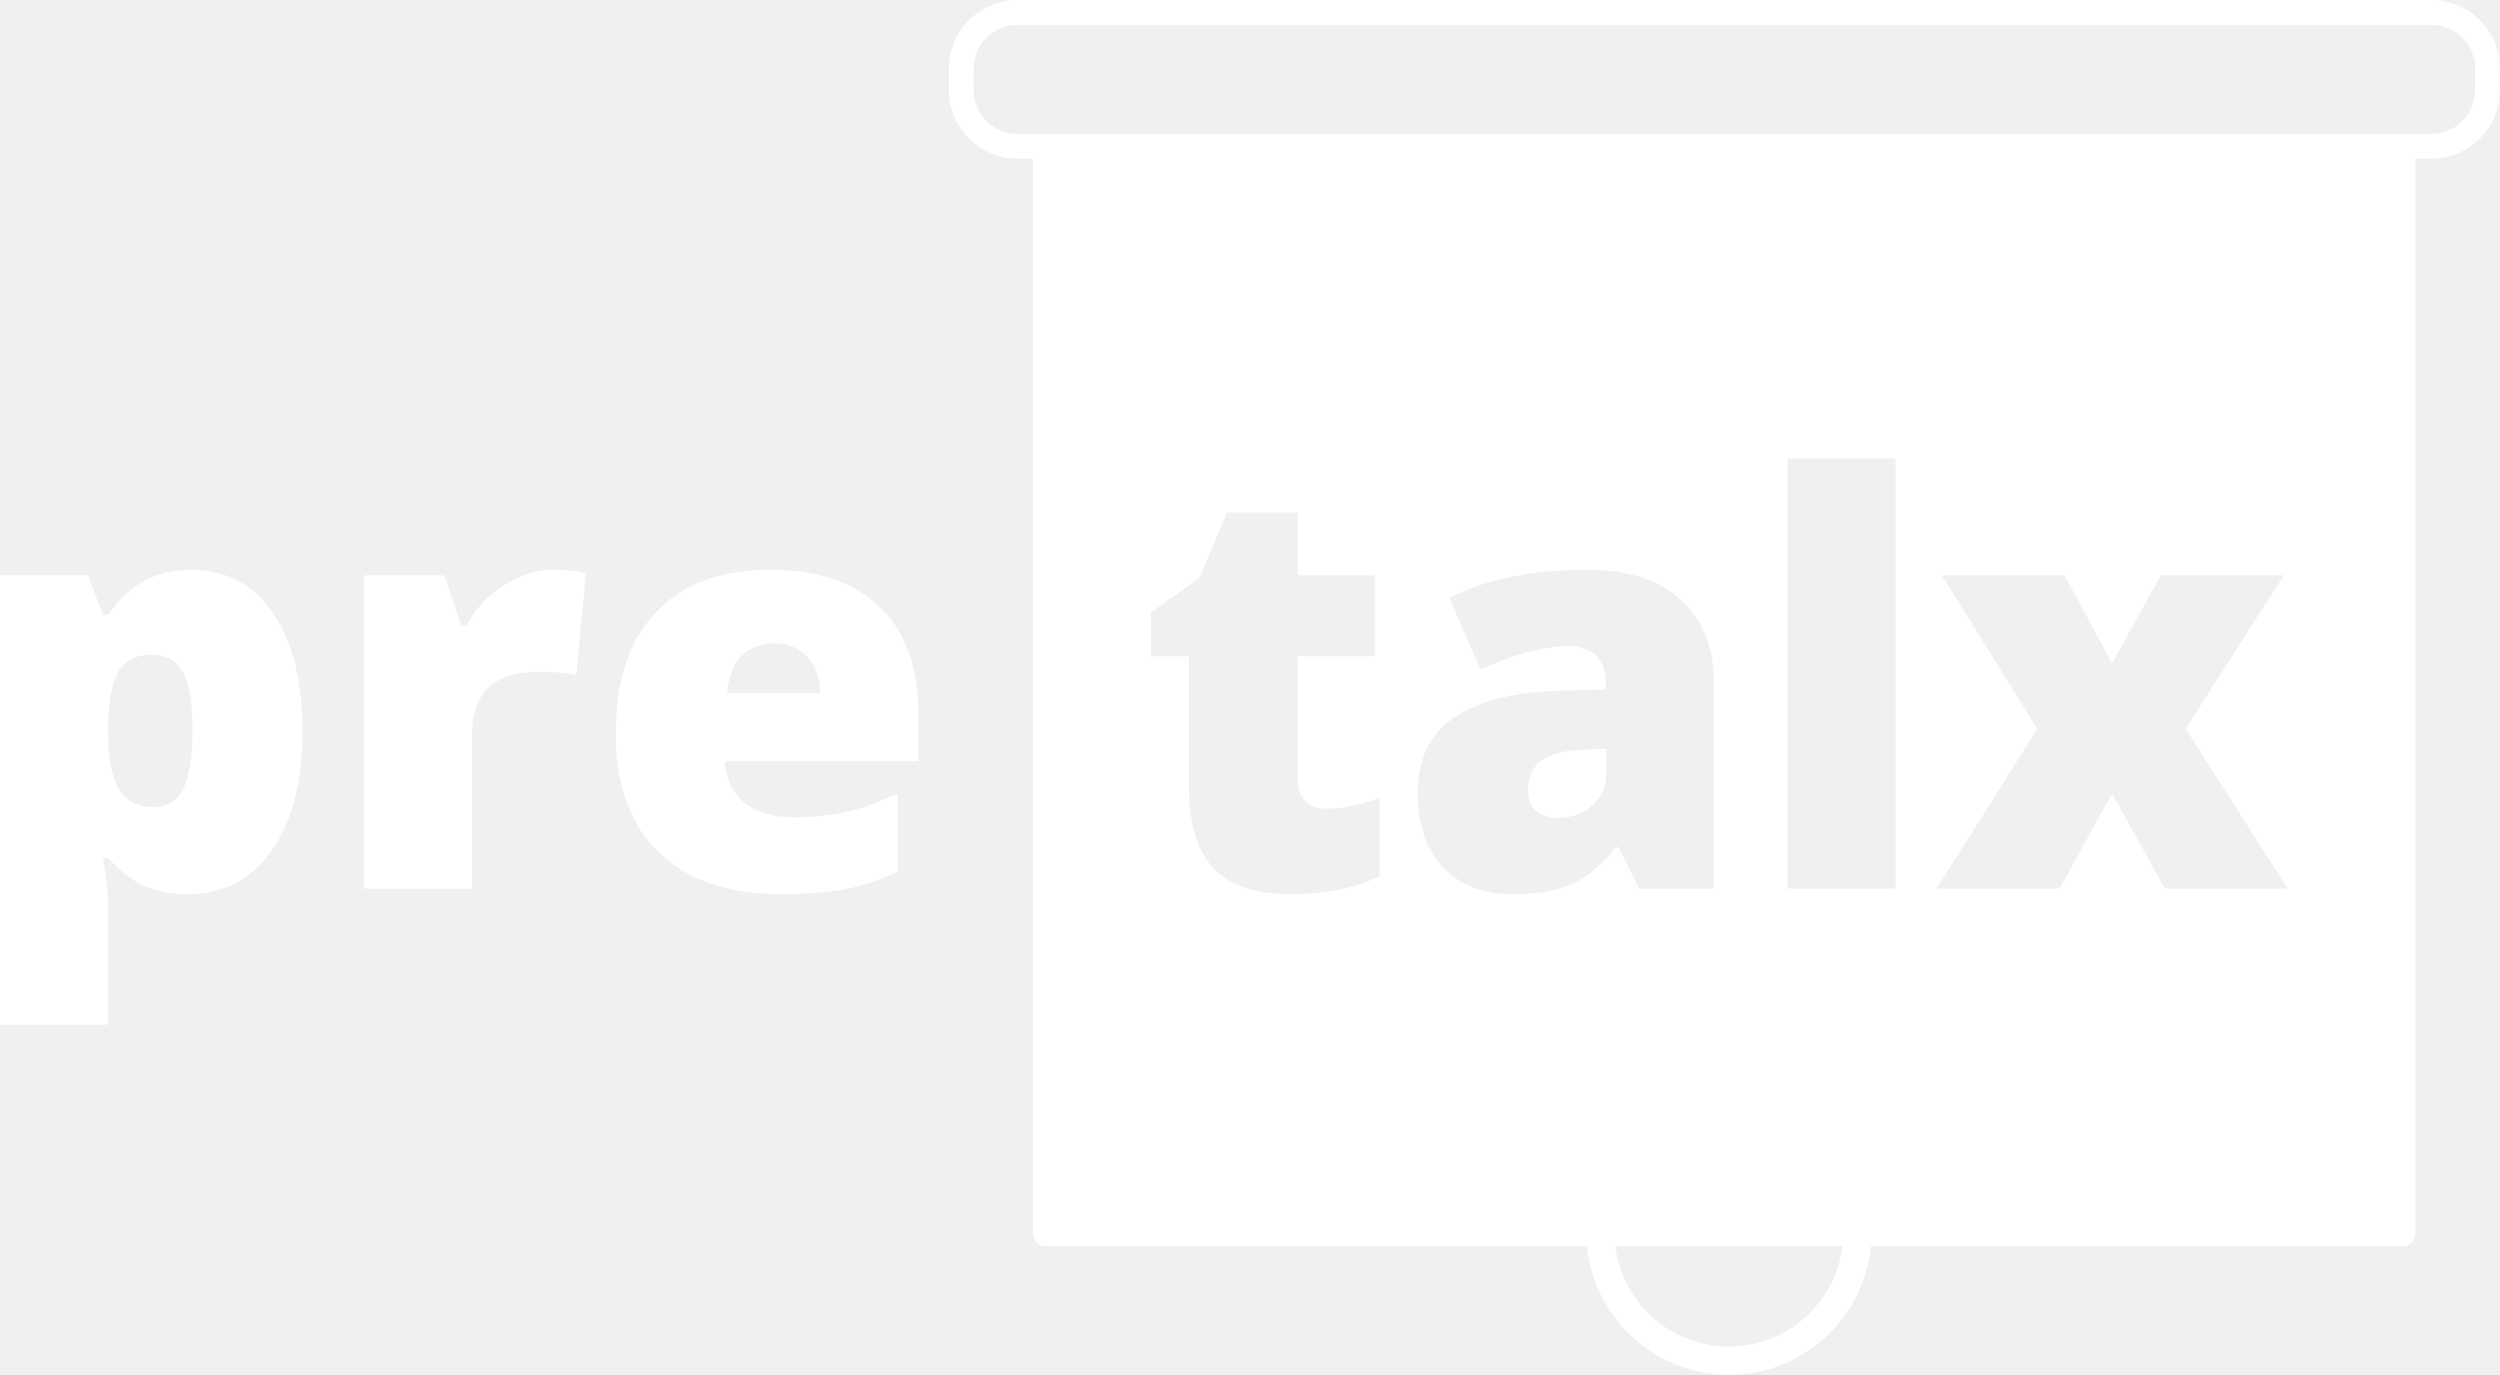
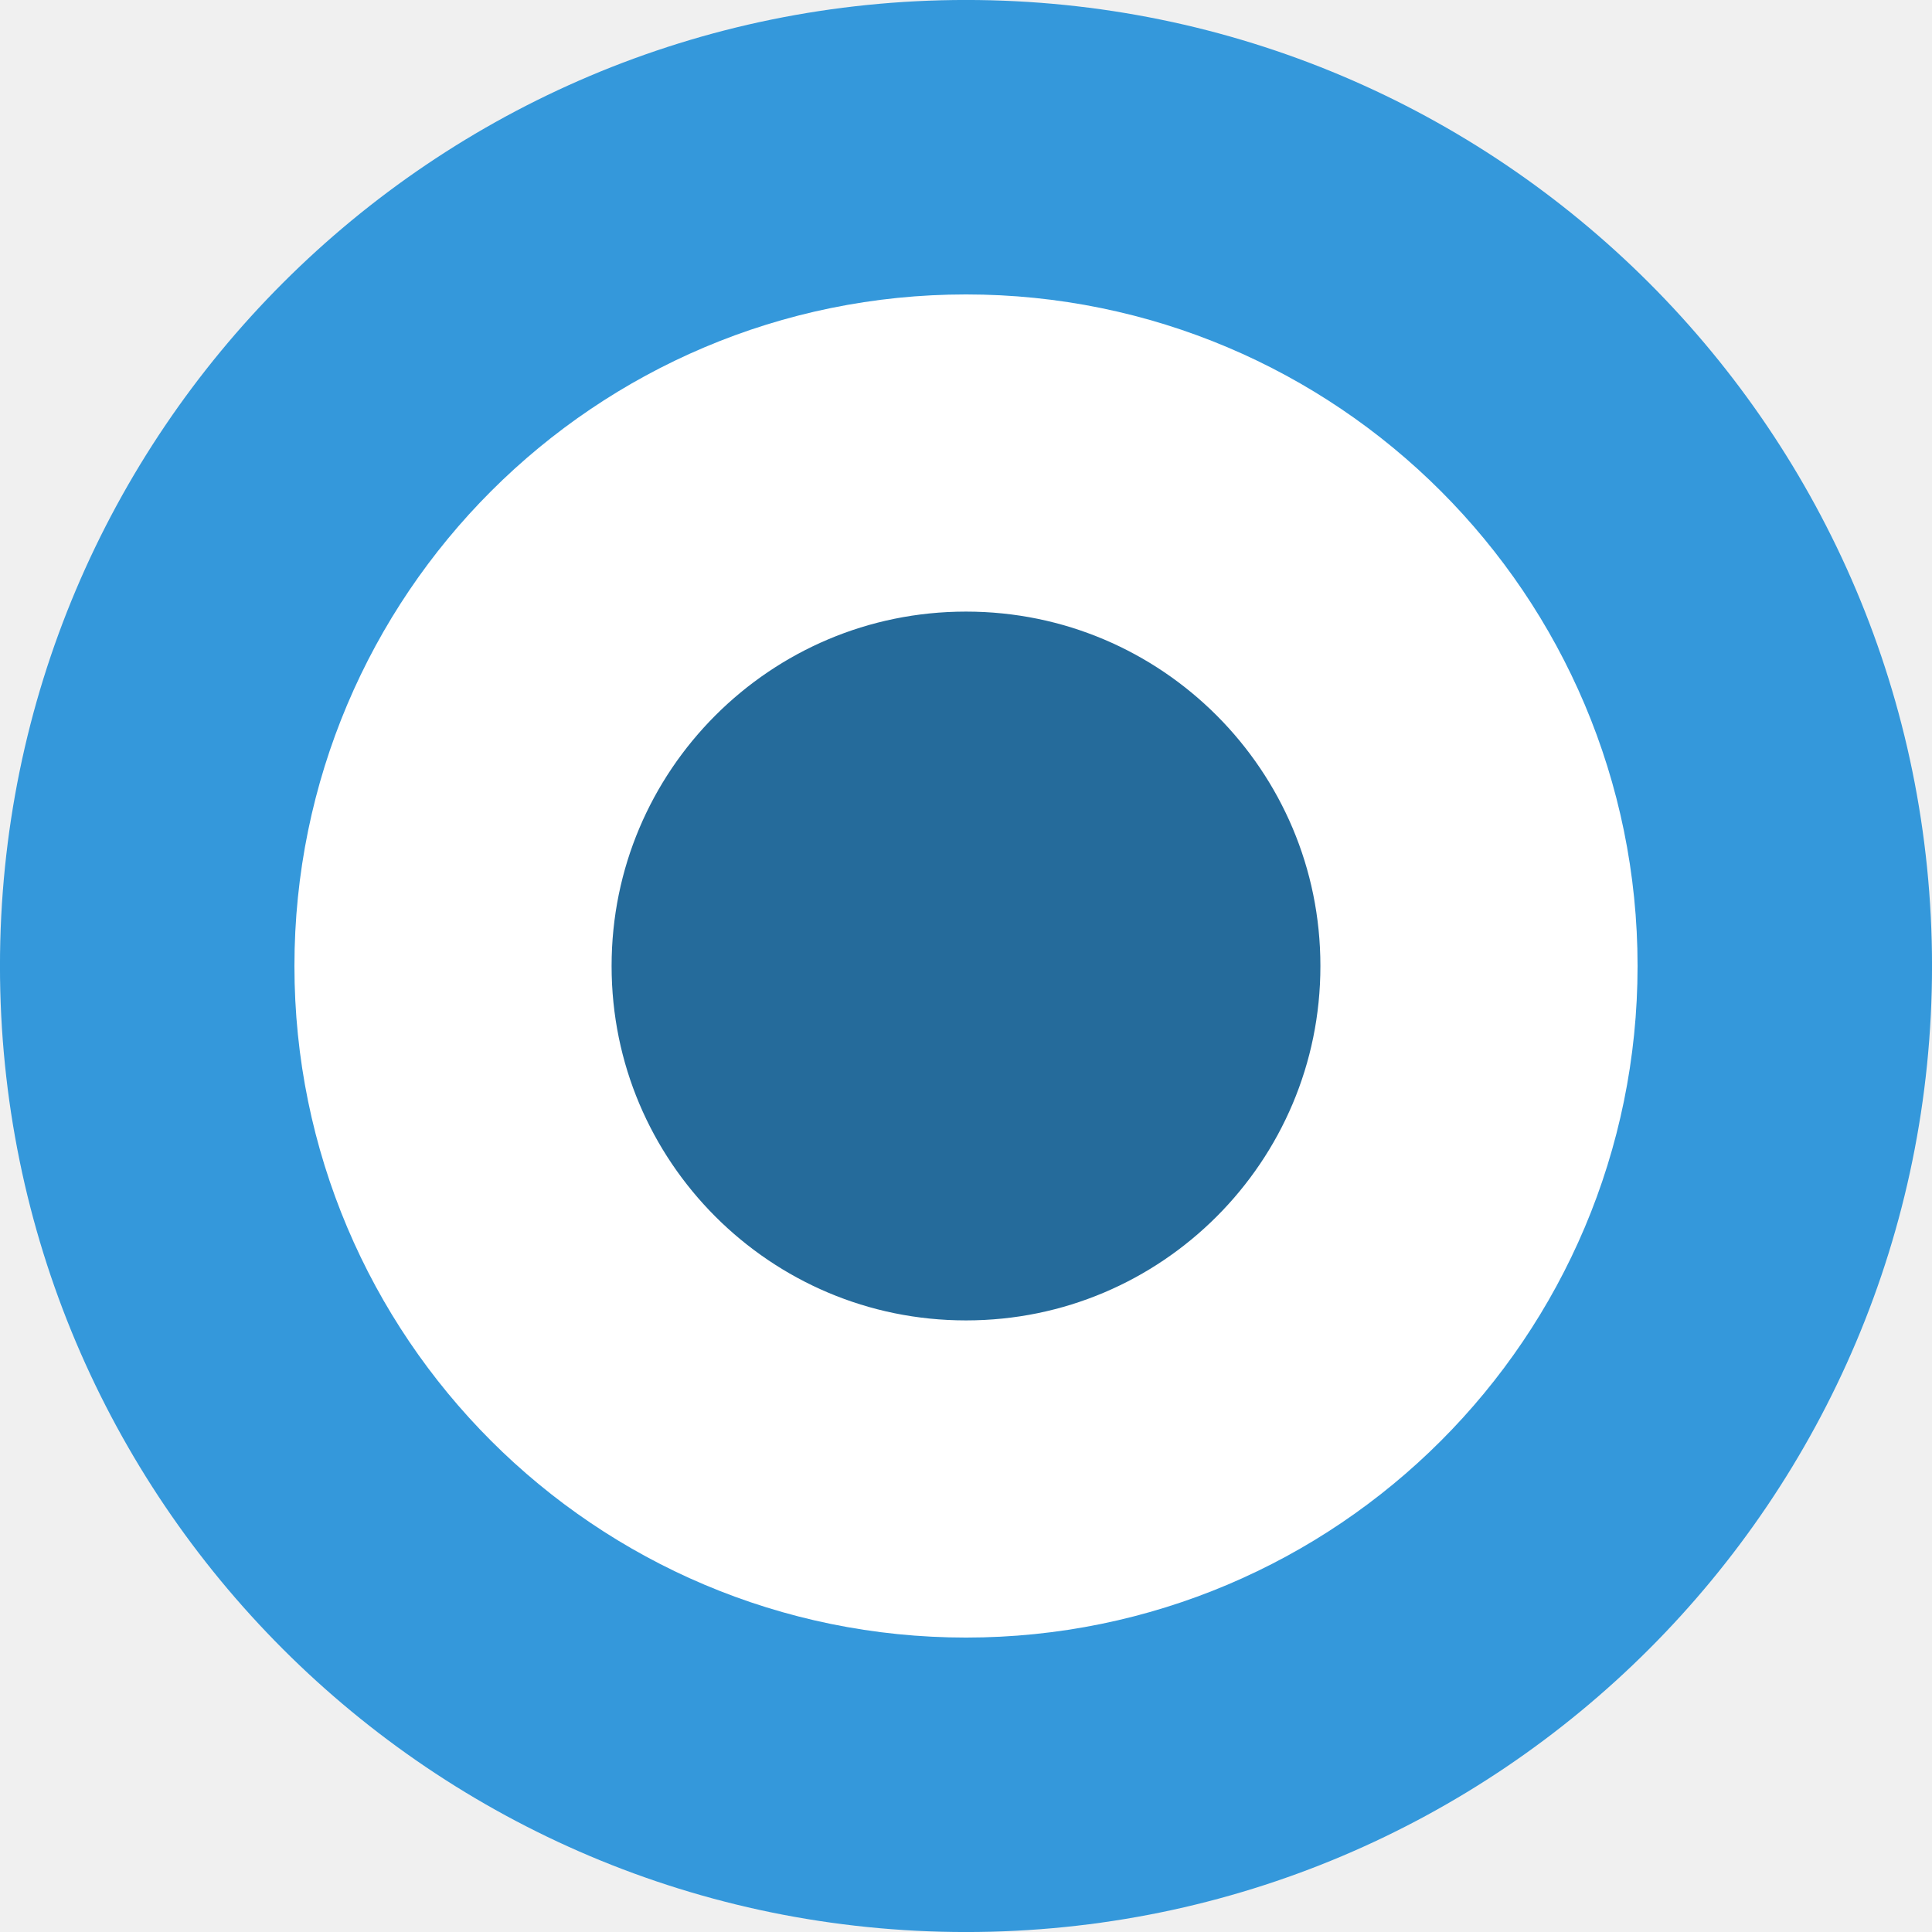
- <svg xmlns="http://www.w3.org/2000/svg" width="145.408mm" height="79.964mm" viewBox="0 0 145.408 79.964" version="1.1" id="svg8">
-   <defs id="defs8" />
-   <path id="rect4550" d="m 59.188,0 c -2.203,0 -4.001,1.796 -4.001,4 v 1.232 c 0,2.203 1.797,3.999 4.001,3.999 h 0.9 v 62.524 c 4e-5,0.399 0.324,0.723 0.723,0.723 h 31.491 c 0.413,4.194 3.959,7.485 8.259,7.485 4.3,0 7.847,-3.291 8.26,-7.485 h 30.944 c 0.399,-4e-5 0.723,-0.324 0.723,-0.723 V 9.231 h 0.918 c 2.203,0 4.001,-1.796 4.001,-3.999 V 4 C 145.408,1.796 143.611,0 141.407,0 Z m 0,1.446 h 82.219 c 1.428,0 2.555,1.126 2.555,2.554 v 1.232 c 0,1.428 -1.128,2.554 -2.555,2.554 h -1.641 -78.955 -1.623 c -1.428,0 -2.555,-1.126 -2.555,-2.554 V 4 c 0,-1.428 1.128,-2.554 2.555,-2.554 z m 44.777,25.214 h 6.288 v 25.024 h -6.288 z m -32.599,3.152 h 4.117 v 3.651 h 4.471 v 4.712 h -4.471 v 7.093 c 0,1.179 0.568,1.769 1.705,1.769 0.847,0 1.86,-0.209 3.04,-0.627 v 4.584 c -0.847,0.365 -1.656,0.622 -2.428,0.772 -0.761,0.161 -1.656,0.241 -2.686,0.241 -2.112,0 -3.635,-0.515 -4.568,-1.544 -0.933,-1.04 -1.399,-2.632 -1.399,-4.776 v -7.511 h -2.203 V 35.618 l 2.798,-1.978 z m -60.237,3.329 c -2.059,0 -3.672,0.879 -4.841,2.638 H 5.999 L 5.114,33.463 H 0 v 26.134 h 6.288 v -7.317 c 0,-0.311 -0.096,-1.104 -0.289,-2.38 h 0.289 c 0.718,0.793 1.442,1.345 2.171,1.656 0.729,0.3 1.554,0.451 2.476,0.451 2.048,0 3.667,-0.842 4.857,-2.525 1.201,-1.694 1.801,-4.01 1.801,-6.948 0,-2.916 -0.574,-5.211 -1.721,-6.883 -1.147,-1.673 -2.729,-2.509 -4.744,-2.509 z m 21.036,0 c -0.954,0 -1.903,0.3 -2.847,0.901 -0.933,0.59 -1.662,1.367 -2.187,2.332 H 26.825 L 25.844,33.463 H 21.165 v 18.221 h 6.288 v -8.958 c 0,-1.179 0.311,-2.08 0.933,-2.702 0.622,-0.633 1.619,-0.949 2.992,-0.949 0.911,0 1.624,0.065 2.139,0.193 l 0.563,-5.935 -0.354,-0.065 c -0.493,-0.086 -1.013,-0.129 -1.56,-0.129 z m 12.641,0 c -2.884,0 -5.103,0.826 -6.658,2.477 -1.555,1.64 -2.332,3.999 -2.332,7.076 0,2.981 0.836,5.28 2.509,6.899 1.683,1.608 4.042,2.413 7.077,2.413 1.458,0 2.712,-0.096 3.763,-0.289 1.051,-0.193 2.069,-0.541 3.056,-1.045 V 46.152 c -1.083,0.504 -2.091,0.863 -3.024,1.077 -0.922,0.204 -1.935,0.305 -3.04,0.305 -1.212,0 -2.171,-0.29 -2.878,-0.869 -0.697,-0.579 -1.067,-1.378 -1.11,-2.396 h 11.242 v -2.798 c 0,-2.691 -0.751,-4.749 -2.252,-6.175 -1.49,-1.437 -3.608,-2.155 -6.353,-2.155 z m 47.532,0 c 2.337,0 4.144,0.579 5.42,1.737 1.287,1.158 1.93,2.777 1.93,4.857 v 11.949 h -4.358 l -1.206,-2.412 h -0.129 c -0.847,1.051 -1.71,1.769 -2.589,2.155 -0.879,0.386 -2.016,0.579 -3.41,0.579 -1.715,0 -3.067,-0.515 -4.053,-1.544 -0.986,-1.029 -1.48,-2.477 -1.48,-4.342 0,-1.941 0.675,-3.382 2.026,-4.326 1.351,-0.954 3.308,-1.49 5.87,-1.608 l 3.04,-0.097 v -0.257 c 0,-1.501 -0.74,-2.252 -2.22,-2.252 -1.329,0 -3.018,0.45 -5.066,1.351 l -1.817,-4.149 c 2.123,-1.094 4.803,-1.641 8.041,-1.641 z m 20.601,0.322 h 7.141 l 2.766,5.114 2.83,-5.114 h 7.157 l -5.709,8.926 5.935,9.296 h -7.141 l -3.072,-5.532 -3.056,5.532 h -7.157 l 5.87,-9.296 z m -67.909,3.956 c 0.804,0 1.442,0.263 1.914,0.788 0.482,0.525 0.735,1.227 0.756,2.106 h -5.404 c 0.086,-0.997 0.375,-1.726 0.869,-2.187 0.504,-0.472 1.126,-0.707 1.866,-0.707 z M 8.829,38.079 c 0.847,0 1.452,0.343 1.817,1.029 0.365,0.675 0.547,1.796 0.547,3.362 0,1.598 -0.182,2.745 -0.547,3.442 -0.365,0.686 -0.949,1.029 -1.753,1.029 -0.901,0 -1.56,-0.348 -1.978,-1.045 C 6.497,45.198 6.288,44.067 6.288,42.501 V 42.003 C 6.32,40.705 6.519,39.73 6.883,39.076 7.259,38.411 7.907,38.079 8.829,38.079 Z m 84.602,5.468 -1.447,0.064 c -2.069,0.075 -3.104,0.837 -3.104,2.284 0,1.115 0.595,1.672 1.785,1.672 0.761,0 1.41,-0.241 1.946,-0.723 0.547,-0.482 0.82,-1.11 0.82,-1.882 z m 0.527,28.932 h 13.207 c -0.402,3.296 -3.197,5.836 -6.604,5.836 -3.408,0 -6.202,-2.54 -6.603,-5.836 z" style="color:#000000;font-style:normal;font-variant:normal;font-weight:normal;font-stretch:normal;font-size:medium;line-height:normal;font-family:sans-serif;font-variant-ligatures:normal;font-variant-position:normal;font-variant-caps:normal;font-variant-numeric:normal;font-variant-alternates:normal;font-feature-settings:normal;text-indent:0;text-align:start;text-decoration:none;text-decoration-line:none;text-decoration-style:solid;text-decoration-color:#000000;letter-spacing:normal;word-spacing:normal;text-transform:none;writing-mode:lr-tb;direction:ltr;text-orientation:mixed;dominant-baseline:auto;baseline-shift:baseline;text-anchor:start;white-space:normal;shape-padding:0;clip-rule:nonzero;display:inline;overflow:visible;visibility:visible;opacity:1;isolation:auto;mix-blend-mode:normal;color-interpolation:sRGB;color-interpolation-filters:linearRGB;solid-color:#000000;solid-opacity:1;vector-effect:none;fill:#ffffff;fill-opacity:1;fill-rule:nonzero;stroke:none;stroke-width:1.446;stroke-linecap:round;stroke-linejoin:round;stroke-miterlimit:4;stroke-dasharray:none;stroke-dashoffset:0;stroke-opacity:1;marker:none;color-rendering:auto;image-rendering:auto;shape-rendering:auto;text-rendering:auto;enable-background:accumulate" />
+ <svg xmlns="http://www.w3.org/2000/svg" version="1.1" id="svg2" width="300" height="300" viewBox="0 0 300 300">
+   <defs id="defs6" />
+   <g id="g8">
+     <g id="g11301" transform="matrix(9.478353,0,0,9.478353,-1.653643,-1.653643)">
+       <ellipse style="fill:#3498db;fill-opacity:1;stroke:none;stroke-width:8.945;stroke-miterlimit:0" id="path849-9" cx="16" cy="16" rx="15.826" ry="15.826" />
+       <ellipse style="fill:#256b9b;fill-opacity:1;stroke:#ffffff;stroke-width:5.196;stroke-miterlimit:0;stroke-dasharray:none;stroke-opacity:1" id="path849" cx="16" cy="16" rx="8.404" ry="8.404" />
+     </g>
+   </g>
</svg>
